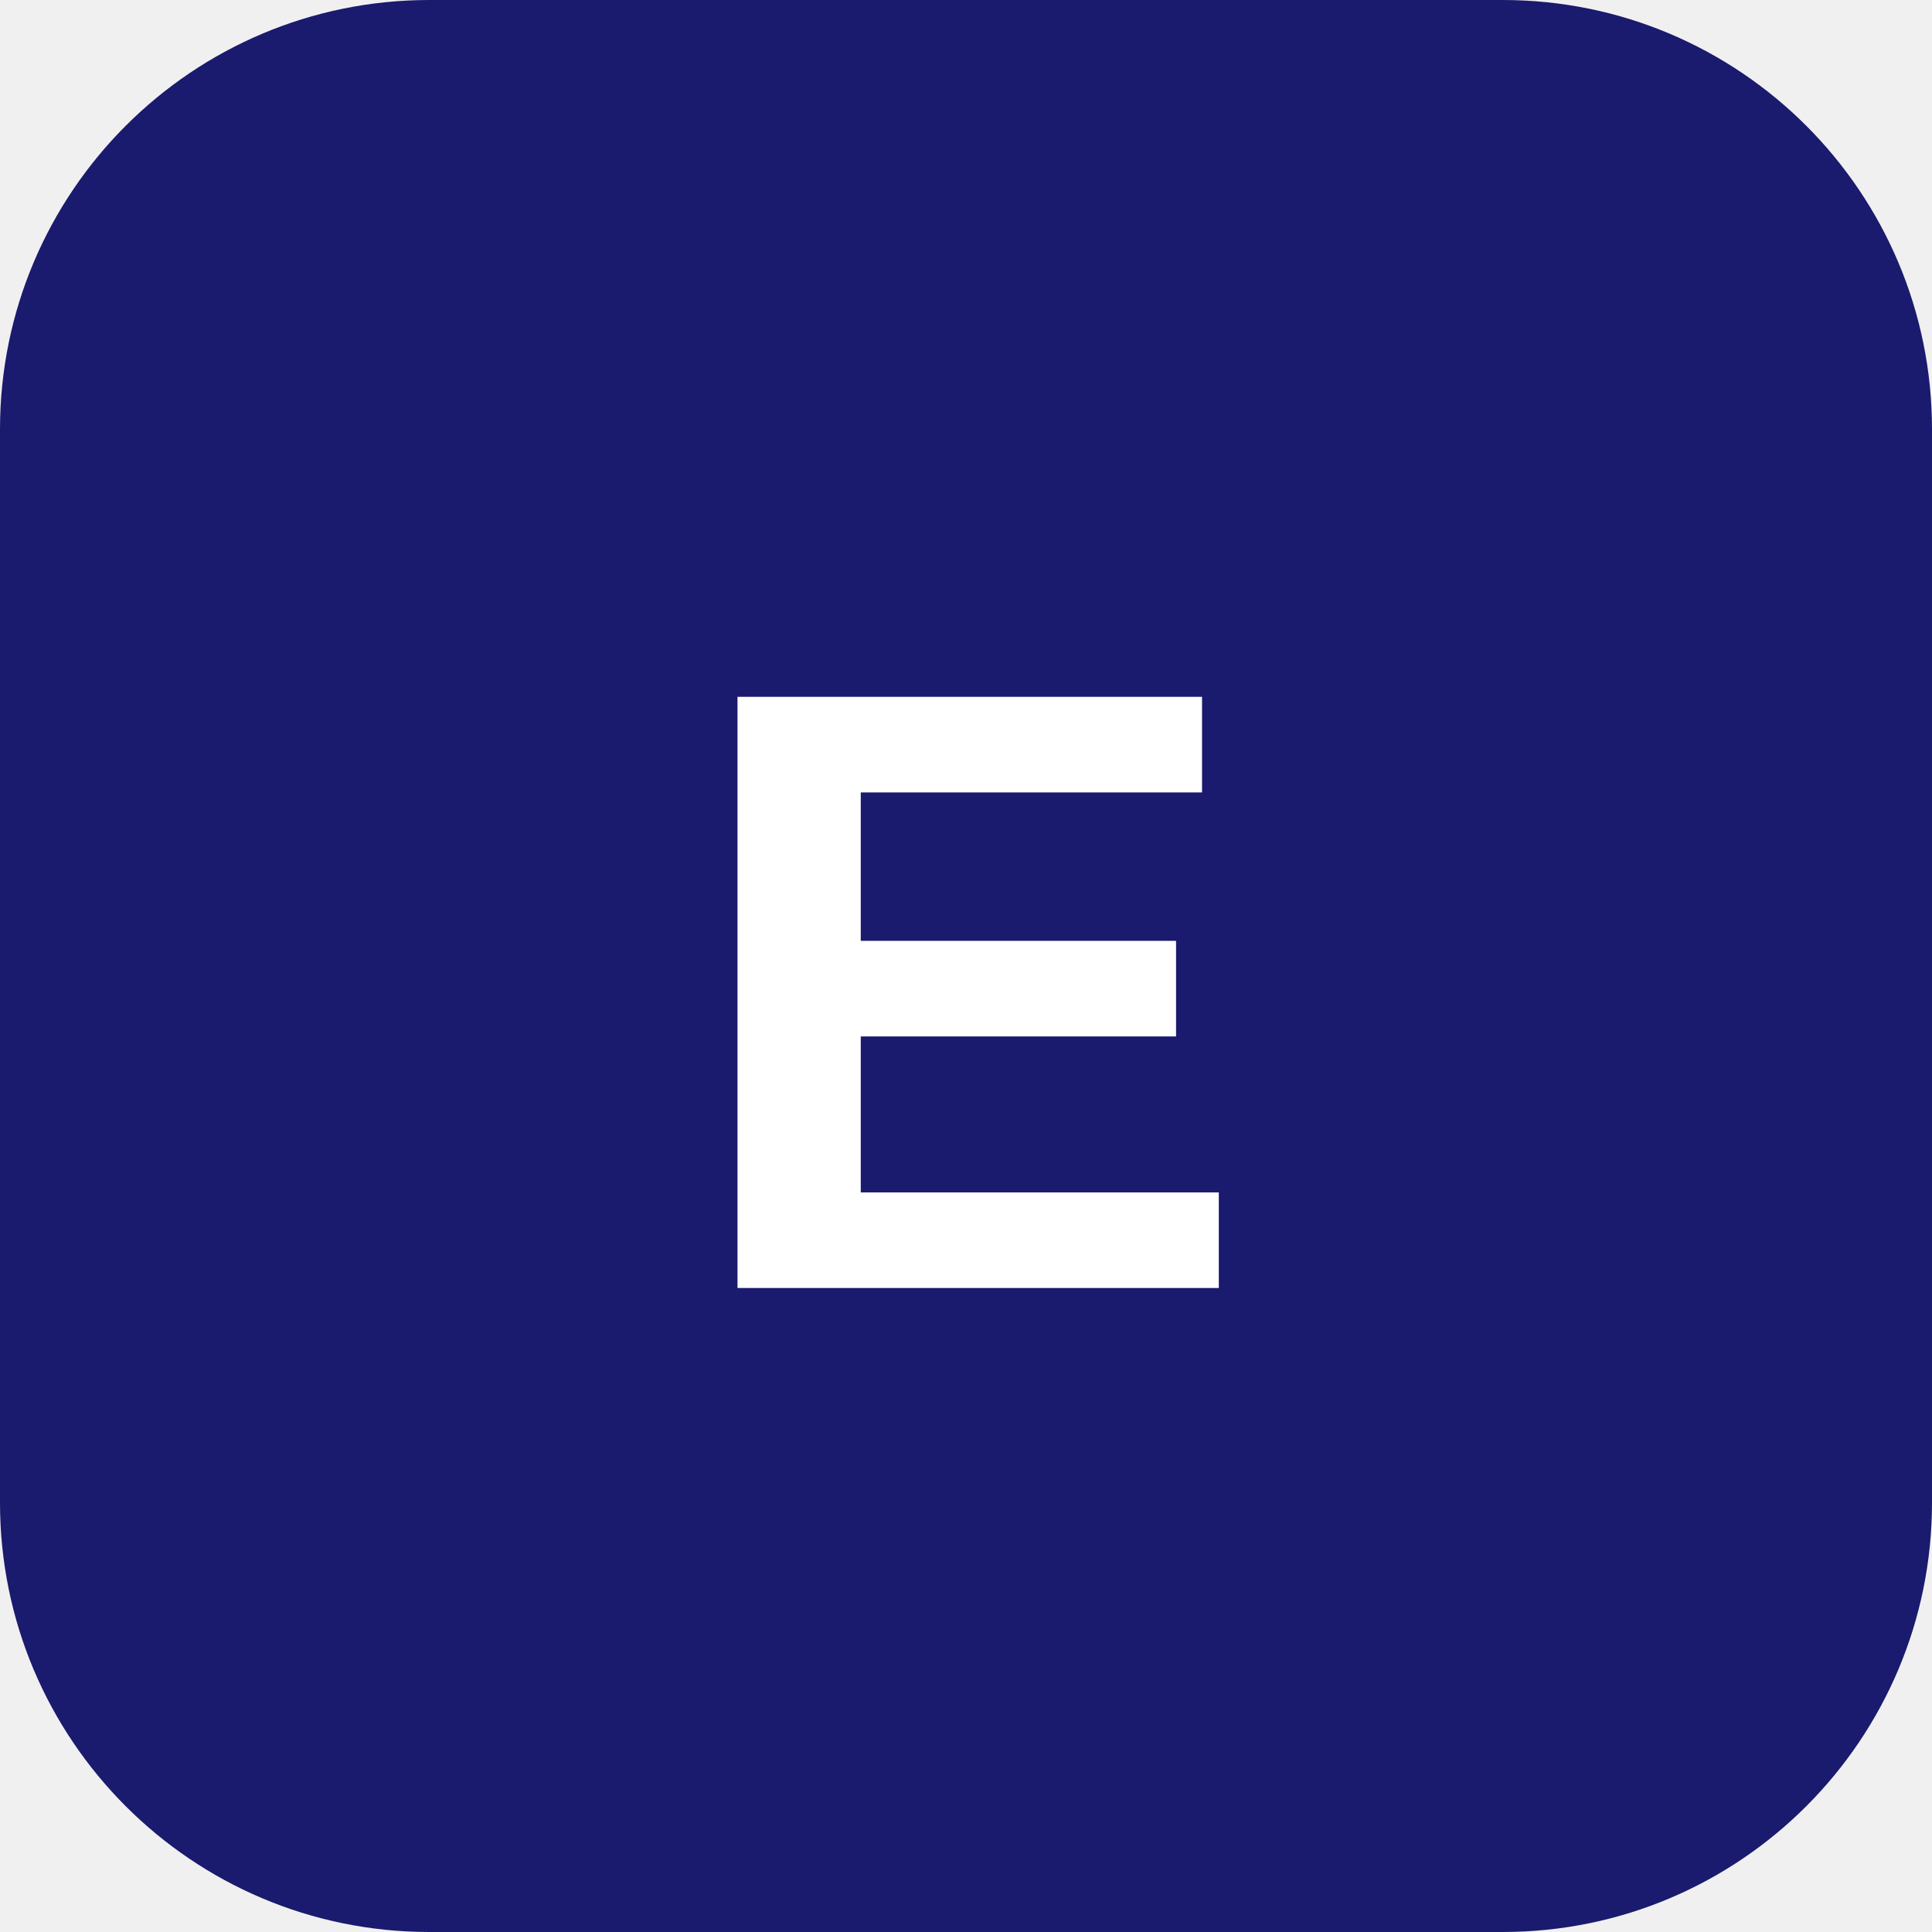
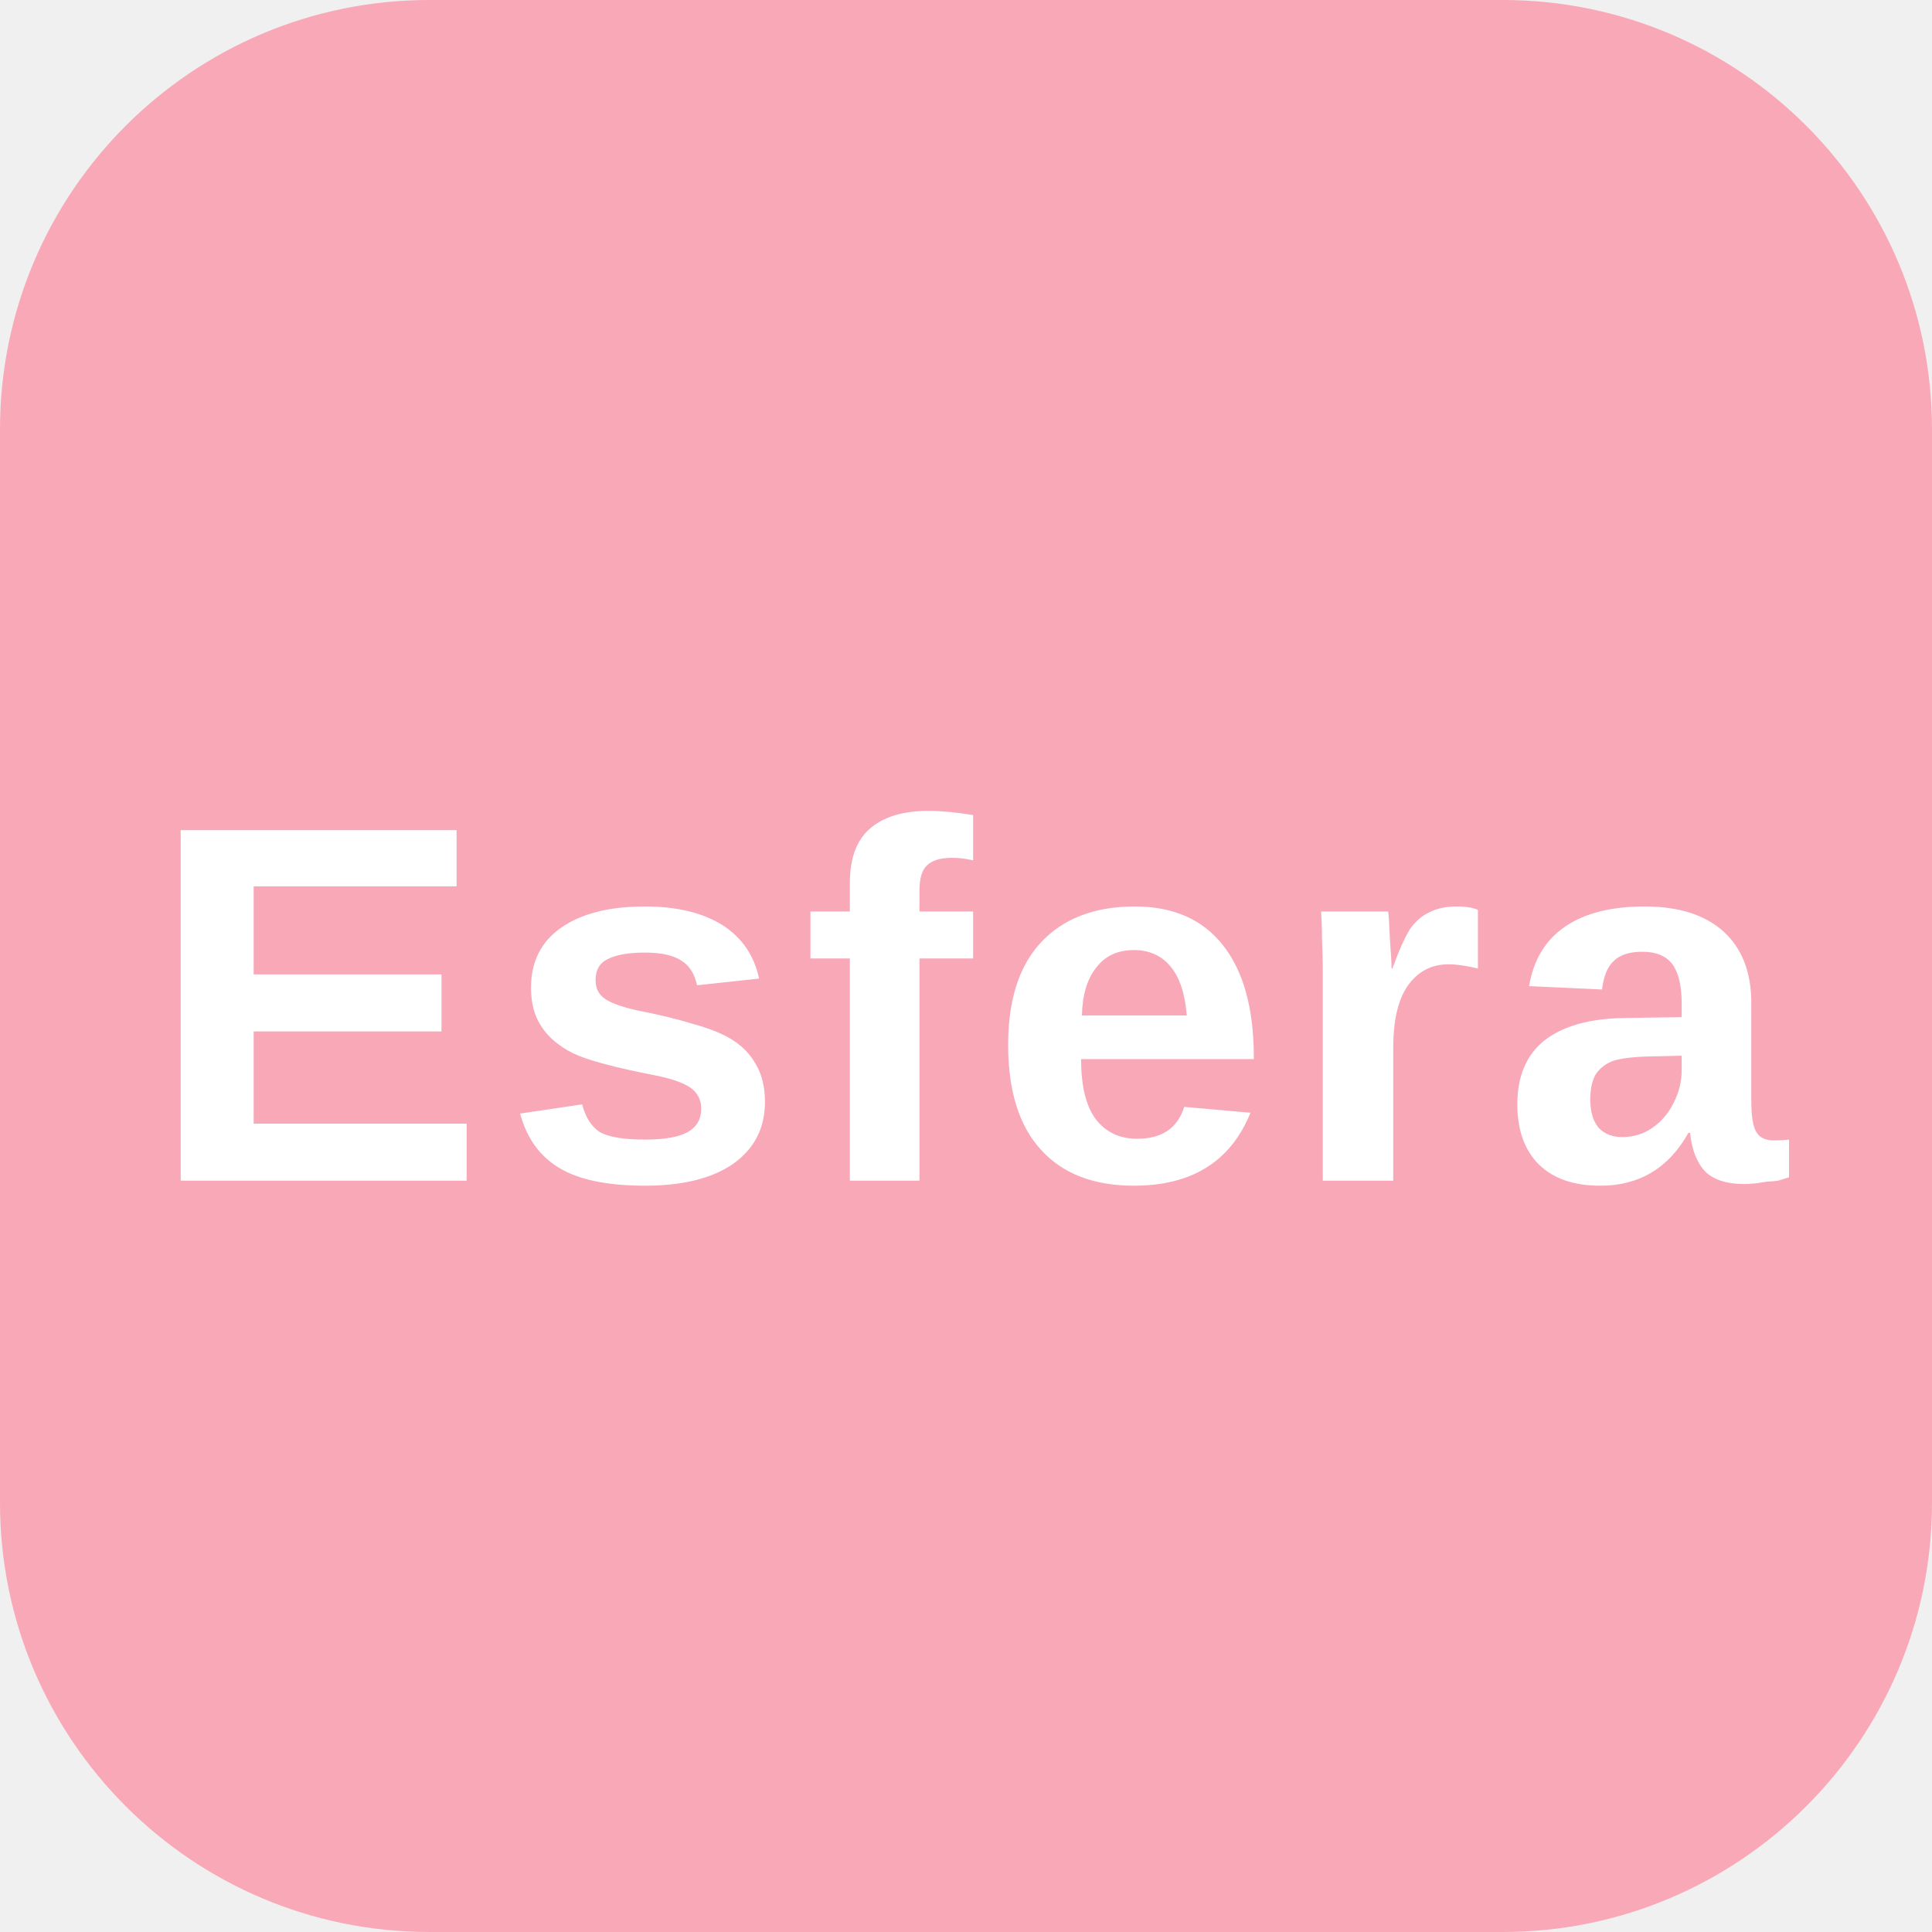
<svg xmlns="http://www.w3.org/2000/svg" width="36" height="36" viewBox="0 0 36 36">
-   <rect width="36" height="36" rx="8" fill="#1A1A6E" />
-   <text x="18" y="24" text-anchor="middle" fill="#fff" font-family="Arial,sans-serif" font-size="16" font-weight="800">E</text>
+   <rect width="36" height="36" rx="8" fill="#F9A8B8" />
+   <text x="18" y="22" text-anchor="middle" fill="#fff" font-family="Arial,sans-serif" font-size="9.5" font-weight="800" letter-spacing="0.3">Esfera</text>
</svg>
